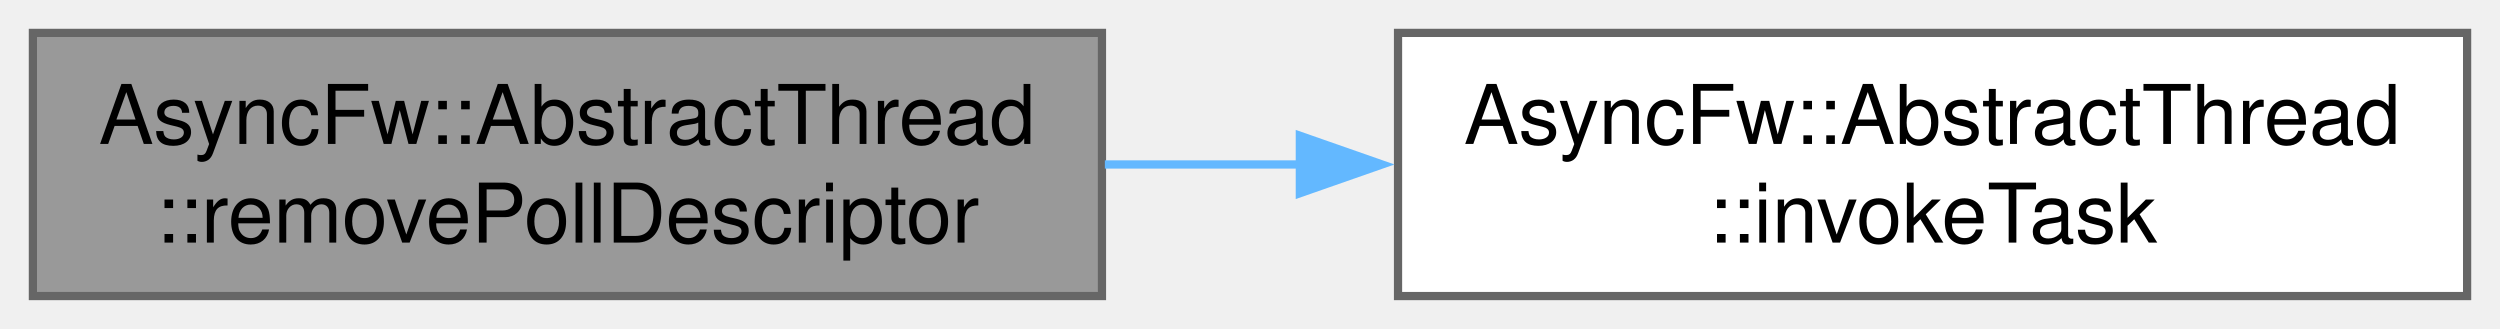
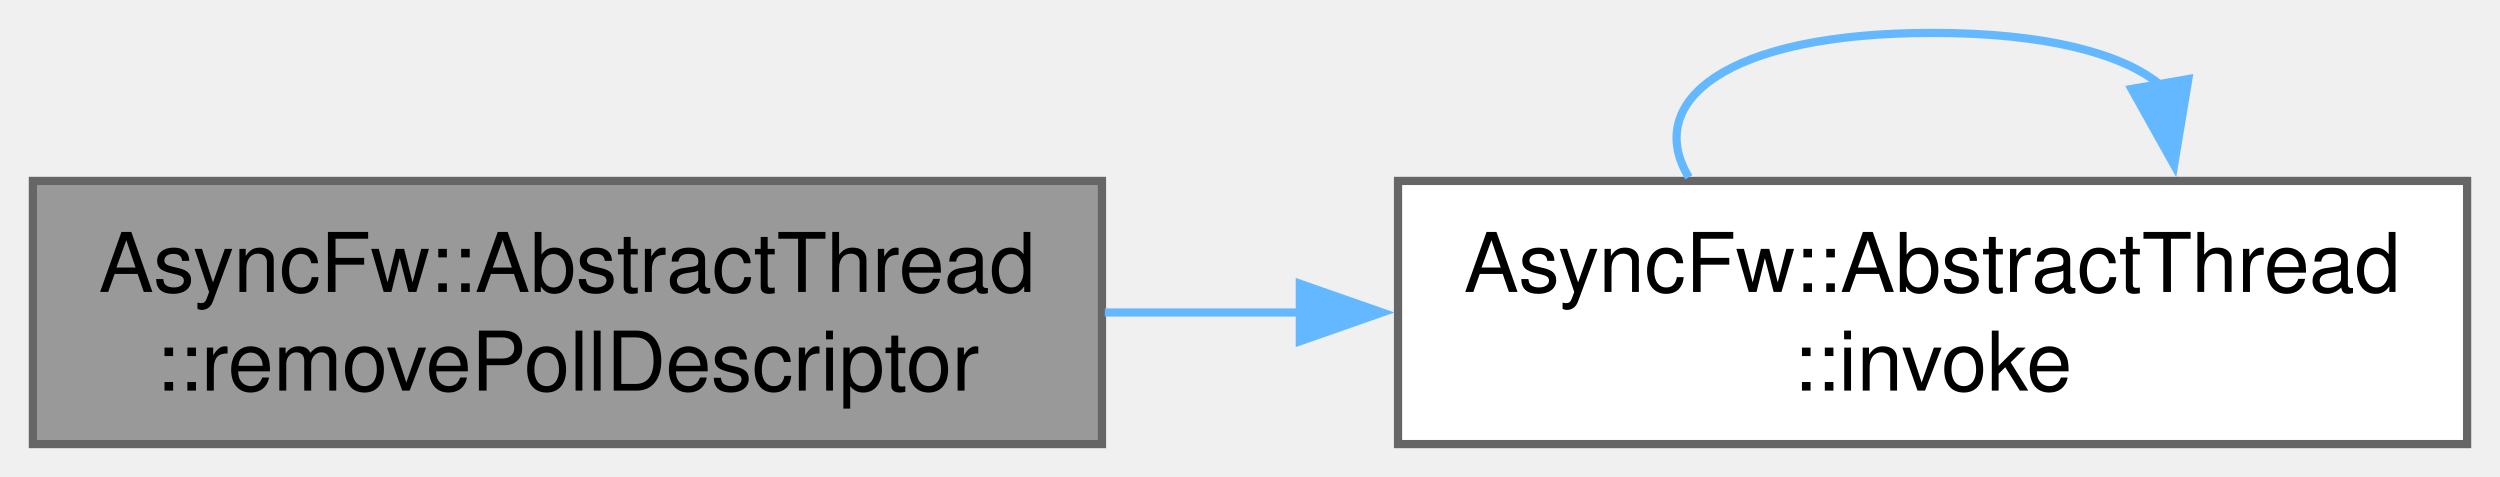
- <svg xmlns="http://www.w3.org/2000/svg" xmlns:xlink="http://www.w3.org/1999/xlink" width="304pt" height="40pt" viewBox="0.00 0.00 304.00 40.00">
-   <g id="graph0" class="graph" transform="scale(1 1) rotate(0) translate(4 36)">
+ <svg xmlns="http://www.w3.org/2000/svg" xmlns:xlink="http://www.w3.org/1999/xlink" width="304pt" height="58pt" viewBox="0.00 0.00 304.00 58.00">
+   <g id="graph0" class="graph" transform="scale(1 1) rotate(0) translate(4 54)">
    <g id="Node000001" class="node">
      <g id="a_Node000001">
        <a xlink:title="Remove poll descriptor.">
          <polygon fill="#999999" stroke="#666666" points="130,-32 0,-32 0,0 130,0 130,-32" />
          <text text-anchor="start" x="8" y="-18.5" font-family="Helvetica,sans-Serif" font-size="10.00">AsyncFw::AbstractThread</text>
          <text text-anchor="middle" x="65" y="-6.5" font-family="Helvetica,sans-Serif" font-size="10.00">::removePollDescriptor</text>
        </a>
      </g>
    </g>
    <g id="Node000002" class="node">
      <g id="a_Node000002">
-         <a xlink:href="classAsyncFw_1_1AbstractThread.html#abe96e6b2a1de041f0d25390a6b77e50a" target="_top" xlink:title="Runs a task in a managed thread.">
+         <a xlink:href="classAsyncFw_1_1AbstractThread.html#a786474d037b50053f1a97af7b67e6069" target="_top" xlink:title="Runs a function in a managed thread.">
          <polygon fill="white" stroke="#666666" points="296,-32 166,-32 166,0 296,0 296,-32" />
          <text text-anchor="start" x="174" y="-18.5" font-family="Helvetica,sans-Serif" font-size="10.00">AsyncFw::AbstractThread</text>
-           <text text-anchor="middle" x="231" y="-6.5" font-family="Helvetica,sans-Serif" font-size="10.00">::invokeTask</text>
+           <text text-anchor="middle" x="231" y="-6.5" font-family="Helvetica,sans-Serif" font-size="10.00">::invoke</text>
        </a>
      </g>
    </g>
    <g id="edge1_Node000001_Node000002" class="edge">
      <g id="a_edge1_Node000001_Node000002">
        <a xlink:title=" ">
          <path fill="none" stroke="#63b8ff" d="M130.35,-16C138.21,-16 146.31,-16 154.33,-16" />
          <polygon fill="#63b8ff" stroke="#63b8ff" points="154.06,-19.5 164.06,-16 154.06,-12.5 154.06,-19.5" />
        </a>
      </g>
    </g>
+     <g id="edge2_Node000002_Node000002" class="edge">
+       <g id="a_edge2_Node000002_Node000002">
+         <a xlink:title=" ">
+           <path fill="none" stroke="#63b8ff" d="M201.36,-32.44C195.83,-41.58 205.71,-50 231,-50 244.83,-50 254.05,-47.48 258.66,-43.71" />
+           <polygon fill="#63b8ff" stroke="#63b8ff" points="262.1,-44.39 260.37,-33.93 255.2,-43.18 262.1,-44.39" />
+         </a>
+       </g>
+     </g>
  </g>
</svg>
